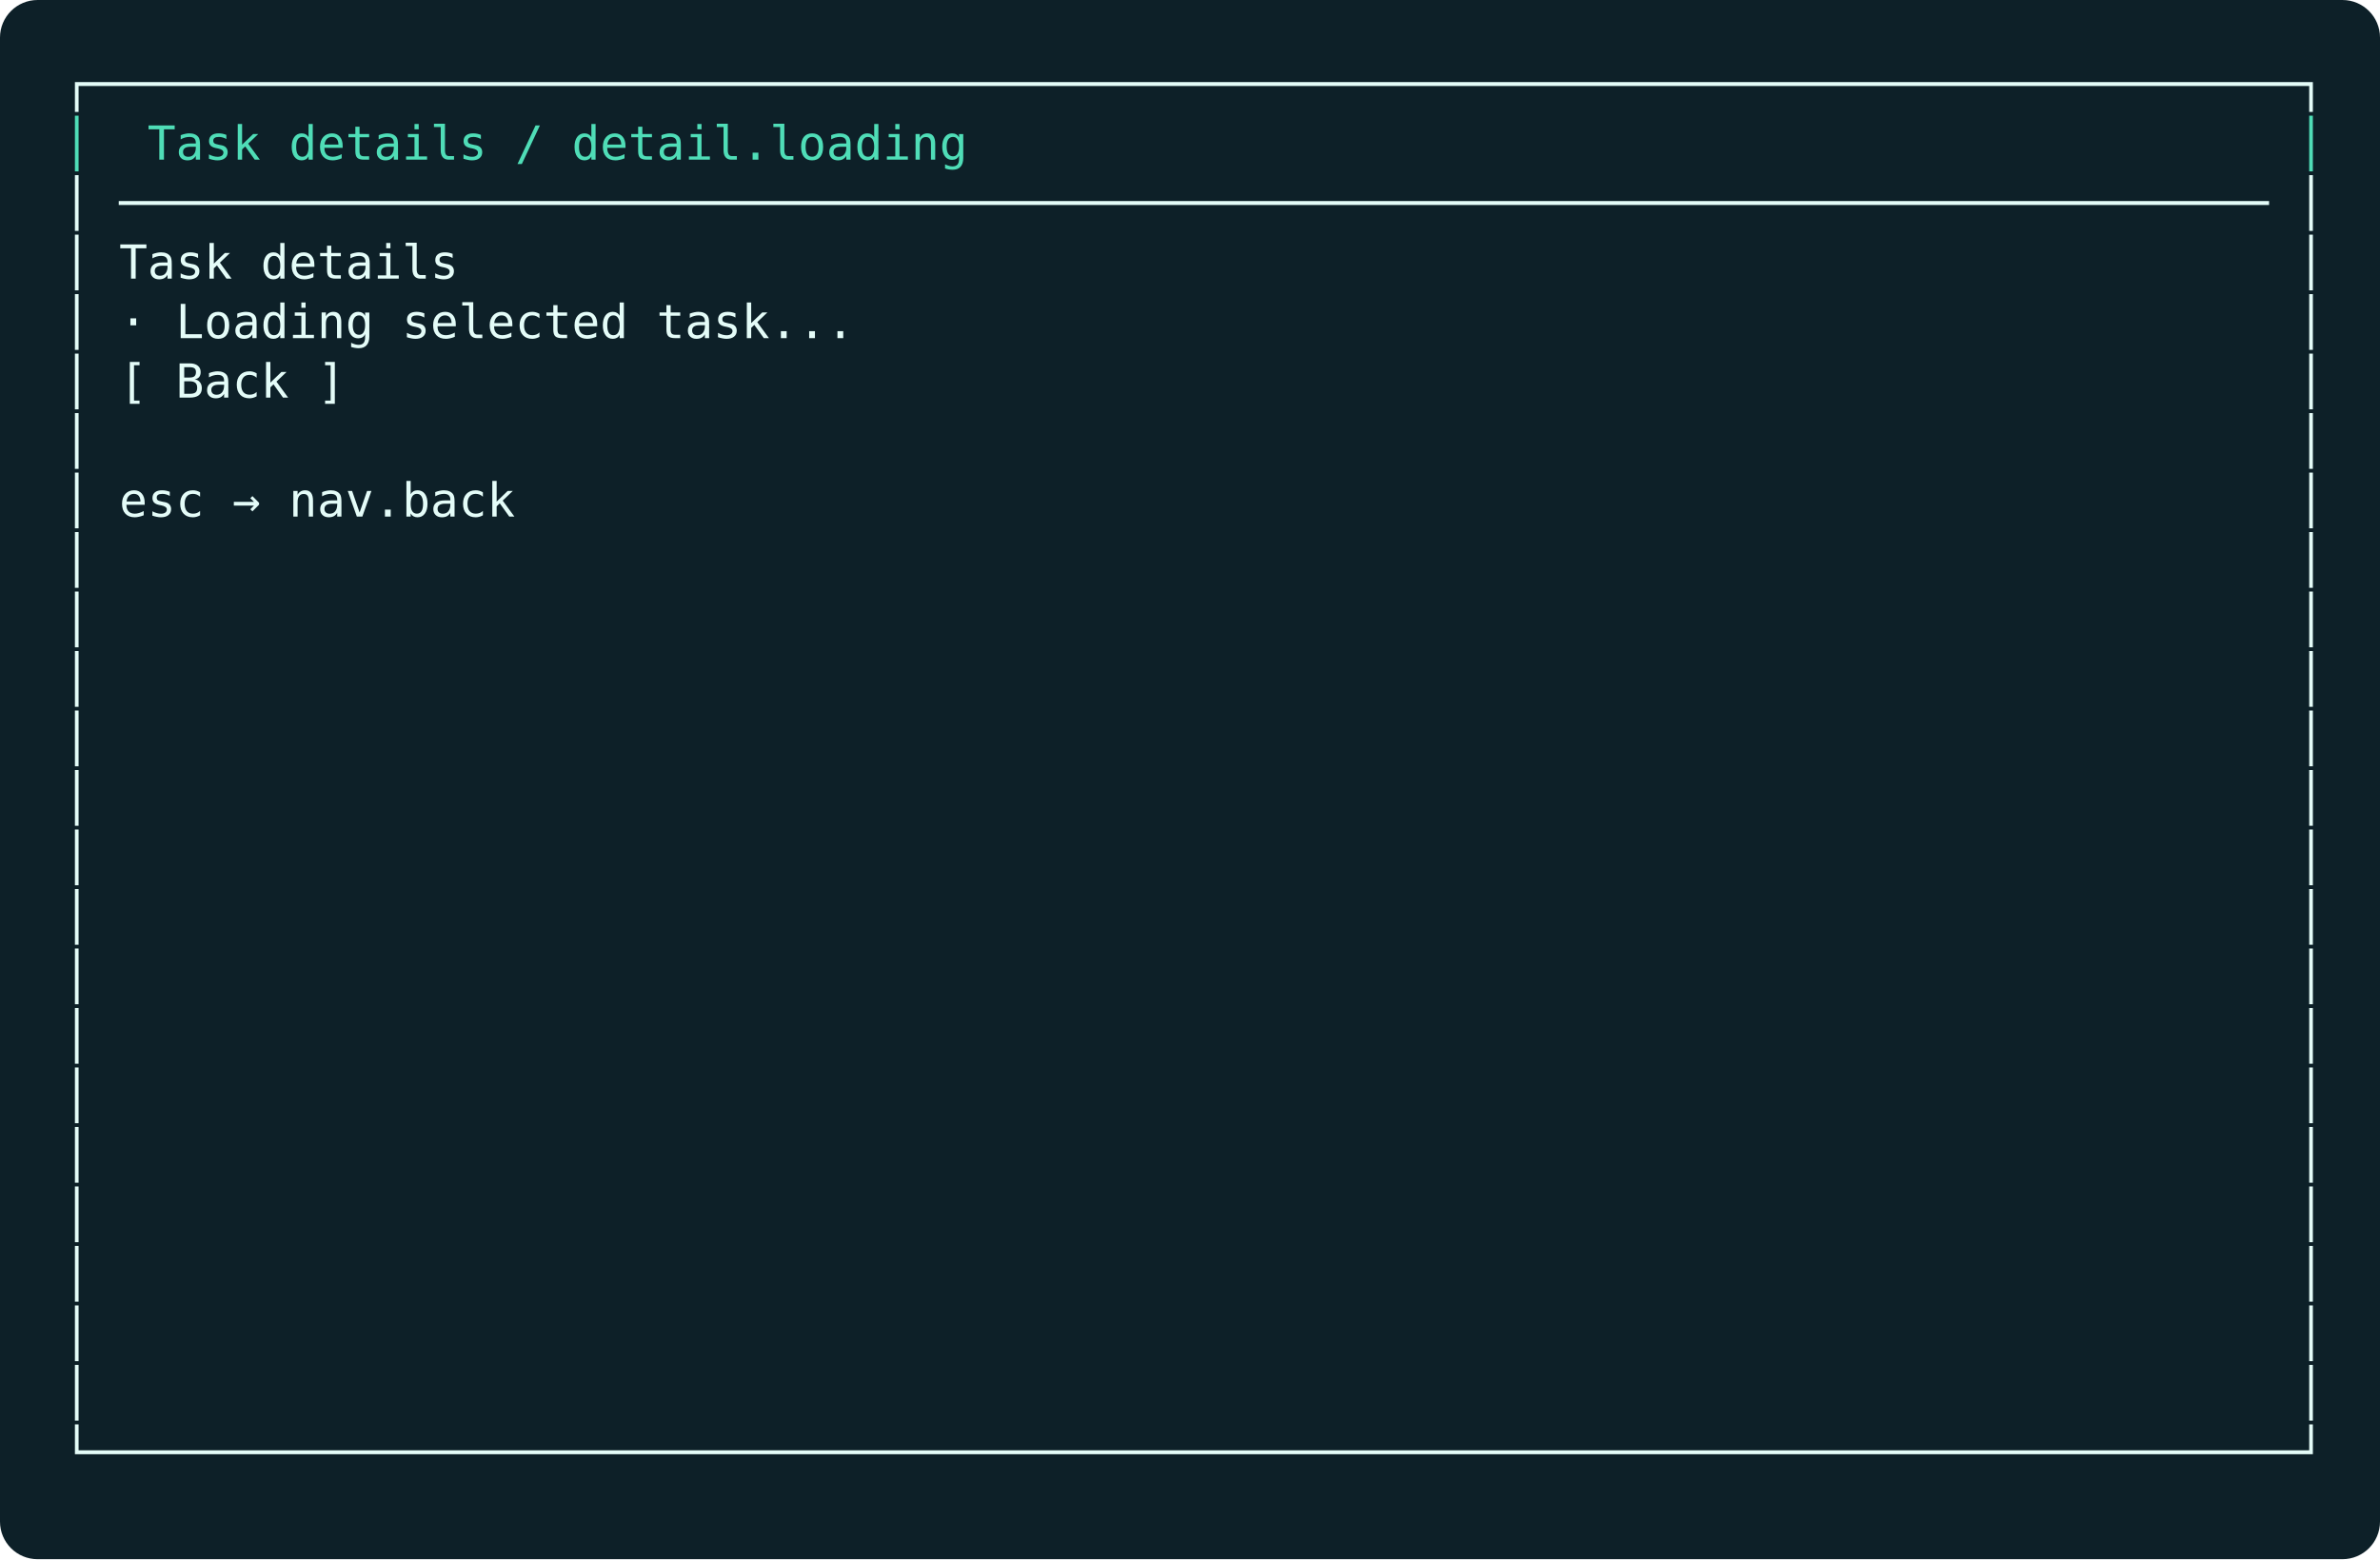
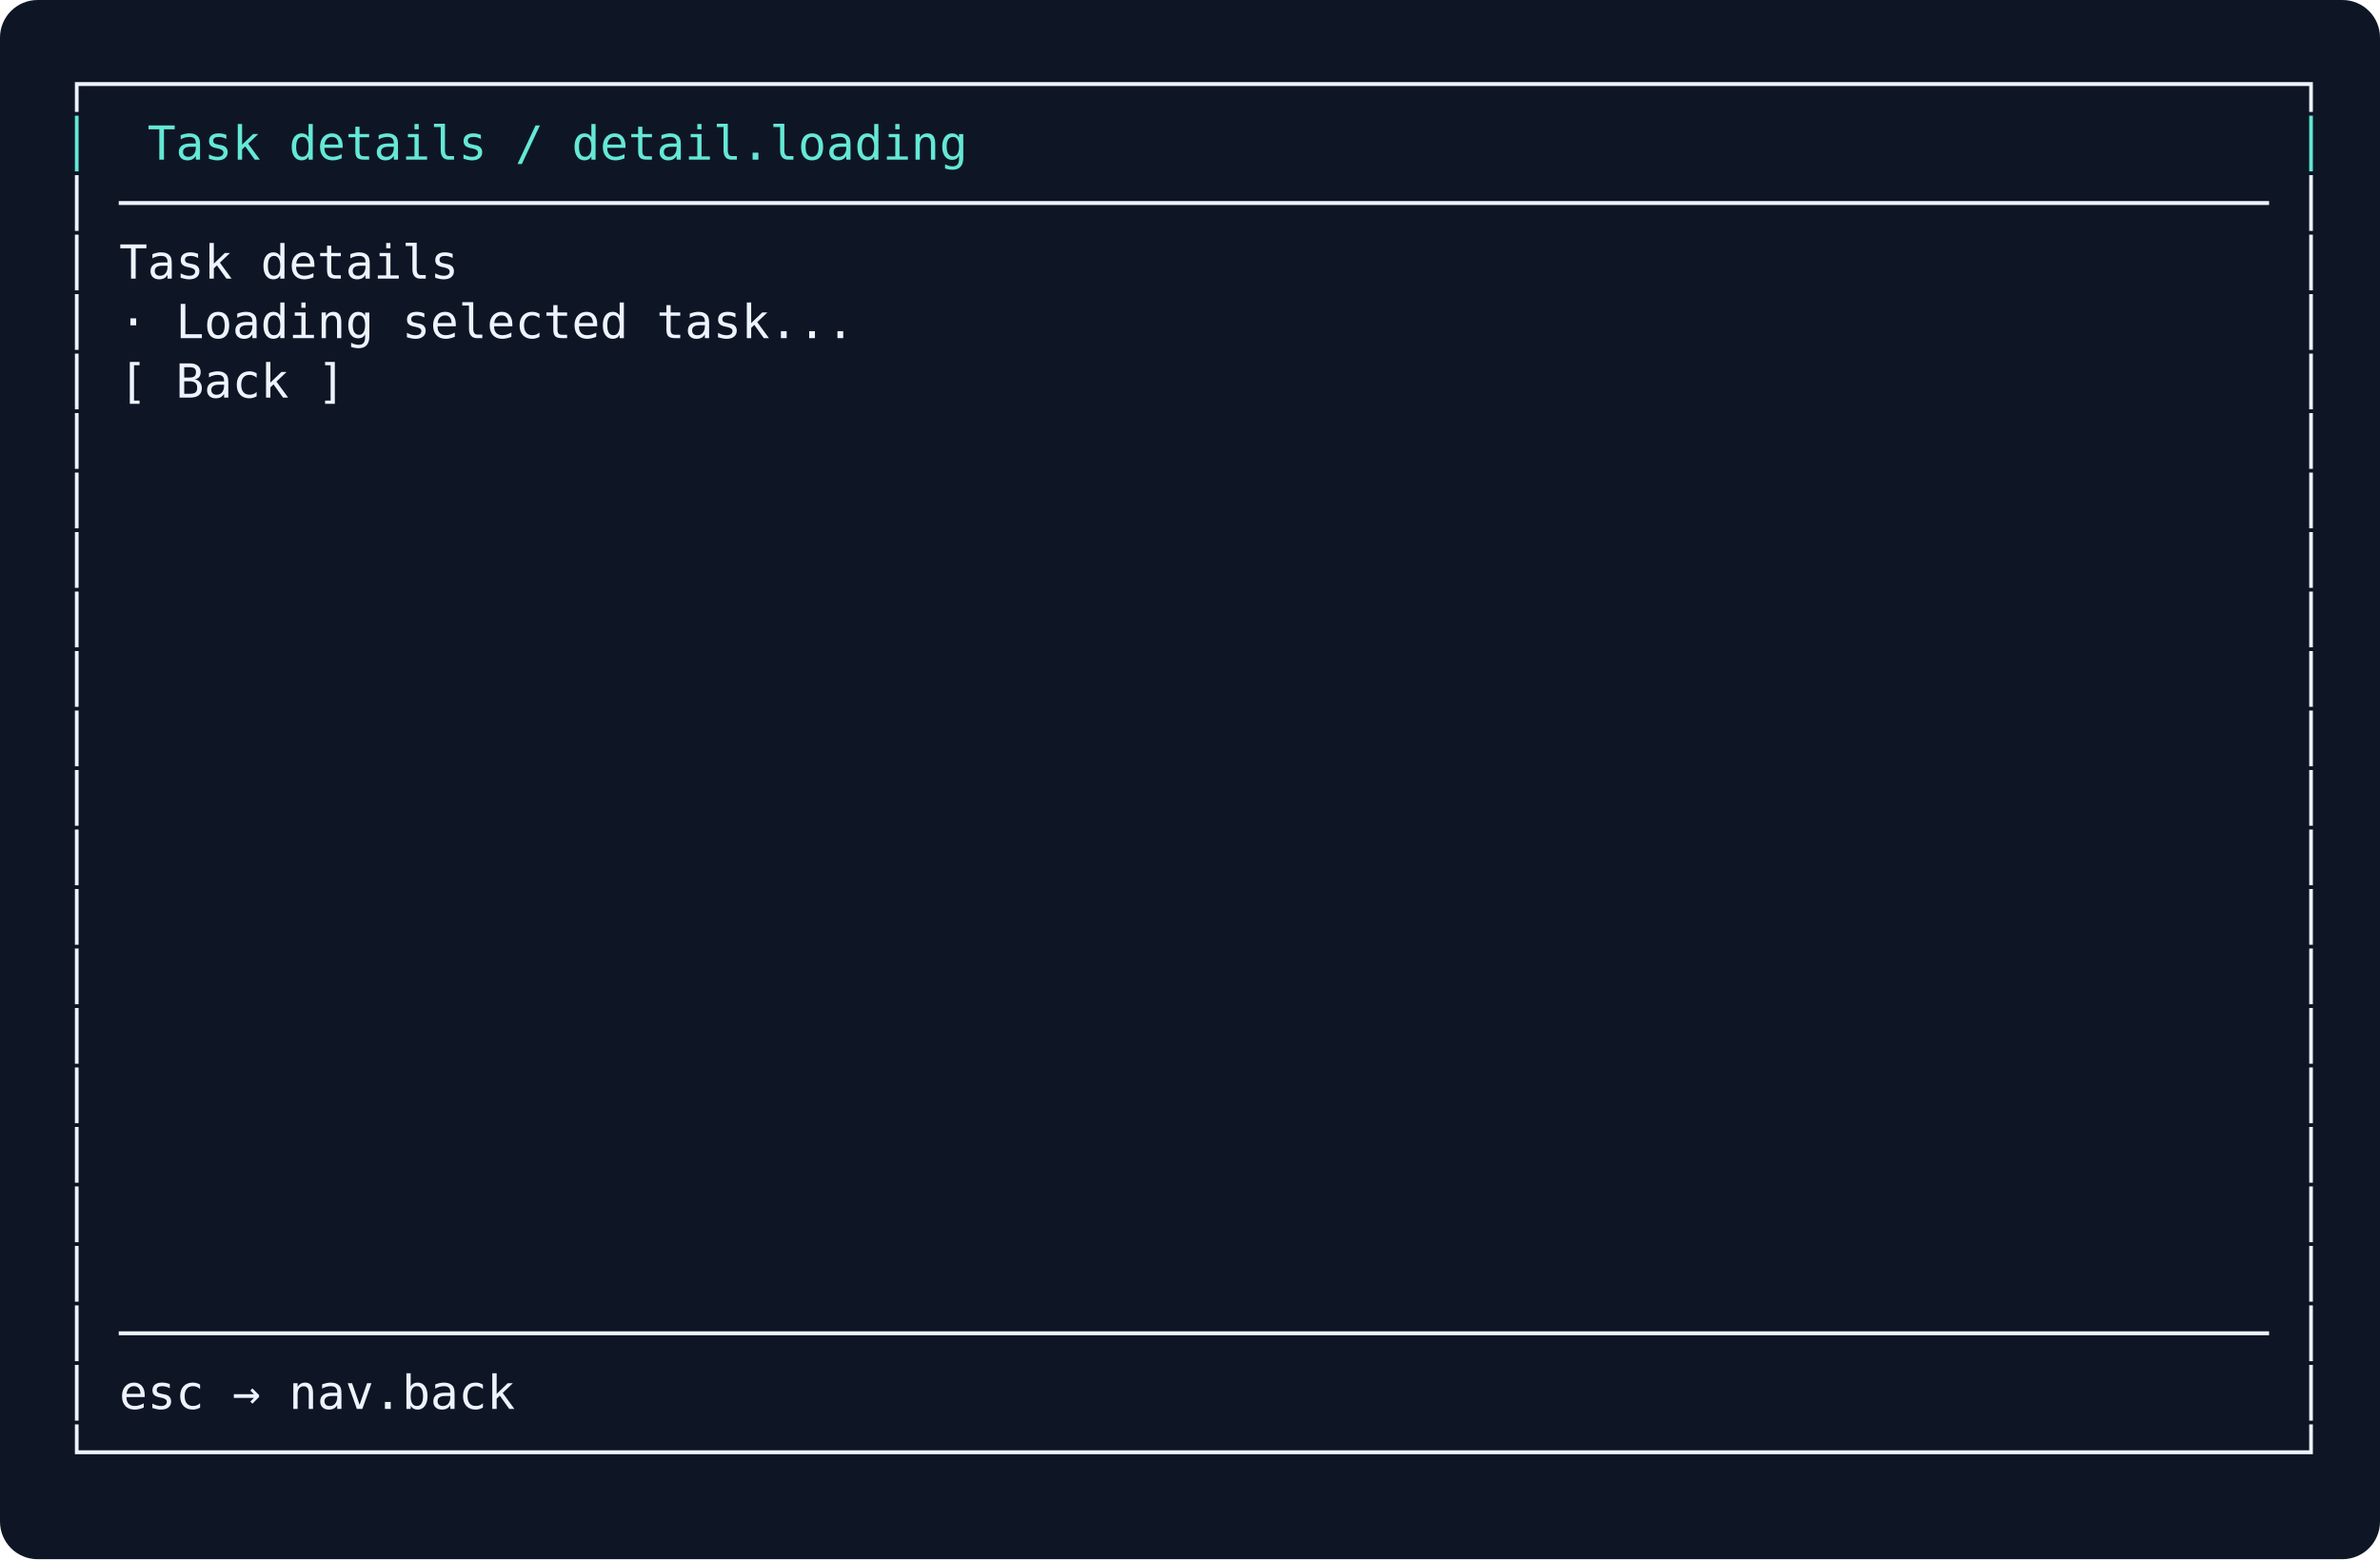
<svg xmlns="http://www.w3.org/2000/svg" role="img" aria-label="detail.loading sample terminal mockup" viewBox="0 0 760 498" width="760" height="498">
-   <rect width="100%" height="100%" rx="12" fill="#0d2028" />
+   <rect width="100%" height="100%" rx="12" fill="#0e1626" />
  <g font-family="DejaVu Sans Mono,monospace" font-size="15">
-     <text x="20" y="32" xml:space="preserve" fill="#e4fcf8">┌──────────────────────────────────────────────────────────────────────────────┐</text>
-     <text x="20" y="51" xml:space="preserve" fill="#4fddb7">│  Task details / detail.loading                                               │</text>
-     <text x="20" y="70" xml:space="preserve" fill="#e4fcf8">│ ──────────────────────────────────────────────────────────────────────────── │</text>
-     <text x="20" y="89" xml:space="preserve" fill="#e4fcf8">│ Task details                                                                 │</text>
-     <text x="20" y="108" xml:space="preserve" fill="#e4fcf8">│ · Loading selected task...                                                   │</text>
-     <text x="20" y="127" xml:space="preserve" fill="#e4fcf8">│ [ Back ]                                                                     │</text>
-     <text x="20" y="146" xml:space="preserve" fill="#e4fcf8">│                                                                              │</text>
-     <text x="20" y="165" xml:space="preserve" fill="#e4fcf8">│ esc → nav.back                                                               │</text>
-     <text x="20" y="184" xml:space="preserve" fill="#e4fcf8">│                                                                              │</text>
-     <text x="20" y="203" xml:space="preserve" fill="#e4fcf8">│                                                                              │</text>
-     <text x="20" y="222" xml:space="preserve" fill="#e4fcf8">│                                                                              │</text>
-     <text x="20" y="241" xml:space="preserve" fill="#e4fcf8">│                                                                              │</text>
-     <text x="20" y="260" xml:space="preserve" fill="#e4fcf8">│                                                                              │</text>
-     <text x="20" y="279" xml:space="preserve" fill="#e4fcf8">│                                                                              │</text>
-     <text x="20" y="298" xml:space="preserve" fill="#e4fcf8">│                                                                              │</text>
-     <text x="20" y="317" xml:space="preserve" fill="#e4fcf8">│                                                                              │</text>
-     <text x="20" y="336" xml:space="preserve" fill="#e4fcf8">│                                                                              │</text>
-     <text x="20" y="355" xml:space="preserve" fill="#e4fcf8">│                                                                              │</text>
-     <text x="20" y="374" xml:space="preserve" fill="#e4fcf8">│                                                                              │</text>
-     <text x="20" y="393" xml:space="preserve" fill="#e4fcf8">│                                                                              │</text>
-     <text x="20" y="412" xml:space="preserve" fill="#e4fcf8">│                                                                              │</text>
-     <text x="20" y="431" xml:space="preserve" fill="#e4fcf8">│                                                                              │</text>
-     <text x="20" y="450" xml:space="preserve" fill="#e4fcf8">│                                                                              │</text>
-     <text x="20" y="469" xml:space="preserve" fill="#e4fcf8">└──────────────────────────────────────────────────────────────────────────────┘</text>
+     <text x="20" y="32" xml:space="preserve" fill="#eef4ff">┌──────────────────────────────────────────────────────────────────────────────┐</text>
+     <text x="20" y="51" xml:space="preserve" fill="#65e8d6">│  Task details / detail.loading                                               │</text>
+     <text x="20" y="70" xml:space="preserve" fill="#eef4ff">│ ──────────────────────────────────────────────────────────────────────────── │</text>
+     <text x="20" y="89" xml:space="preserve" fill="#eef4ff">│ Task details                                                                 │</text>
+     <text x="20" y="108" xml:space="preserve" fill="#eef4ff">│ · Loading selected task...                                                   │</text>
+     <text x="20" y="127" xml:space="preserve" fill="#eef4ff">│ [ Back ]                                                                     │</text>
+     <text x="20" y="146" xml:space="preserve" fill="#eef4ff">│                                                                              │</text>
+     <text x="20" y="165" xml:space="preserve" fill="#eef4ff">│                                                                              │</text>
+     <text x="20" y="184" xml:space="preserve" fill="#eef4ff">│                                                                              │</text>
+     <text x="20" y="203" xml:space="preserve" fill="#eef4ff">│                                                                              │</text>
+     <text x="20" y="222" xml:space="preserve" fill="#eef4ff">│                                                                              │</text>
+     <text x="20" y="241" xml:space="preserve" fill="#eef4ff">│                                                                              │</text>
+     <text x="20" y="260" xml:space="preserve" fill="#eef4ff">│                                                                              │</text>
+     <text x="20" y="279" xml:space="preserve" fill="#eef4ff">│                                                                              │</text>
+     <text x="20" y="298" xml:space="preserve" fill="#eef4ff">│                                                                              │</text>
+     <text x="20" y="317" xml:space="preserve" fill="#eef4ff">│                                                                              │</text>
+     <text x="20" y="336" xml:space="preserve" fill="#eef4ff">│                                                                              │</text>
+     <text x="20" y="355" xml:space="preserve" fill="#eef4ff">│                                                                              │</text>
+     <text x="20" y="374" xml:space="preserve" fill="#eef4ff">│                                                                              │</text>
+     <text x="20" y="393" xml:space="preserve" fill="#eef4ff">│                                                                              │</text>
+     <text x="20" y="412" xml:space="preserve" fill="#eef4ff">│                                                                              │</text>
+     <text x="20" y="431" xml:space="preserve" fill="#eef4ff">│ ──────────────────────────────────────────────────────────────────────────── │</text>
+     <text x="20" y="450" xml:space="preserve" fill="#eef4ff">│ esc → nav.back                                                               │</text>
+     <text x="20" y="469" xml:space="preserve" fill="#eef4ff">└──────────────────────────────────────────────────────────────────────────────┘</text>
  </g>
</svg>
